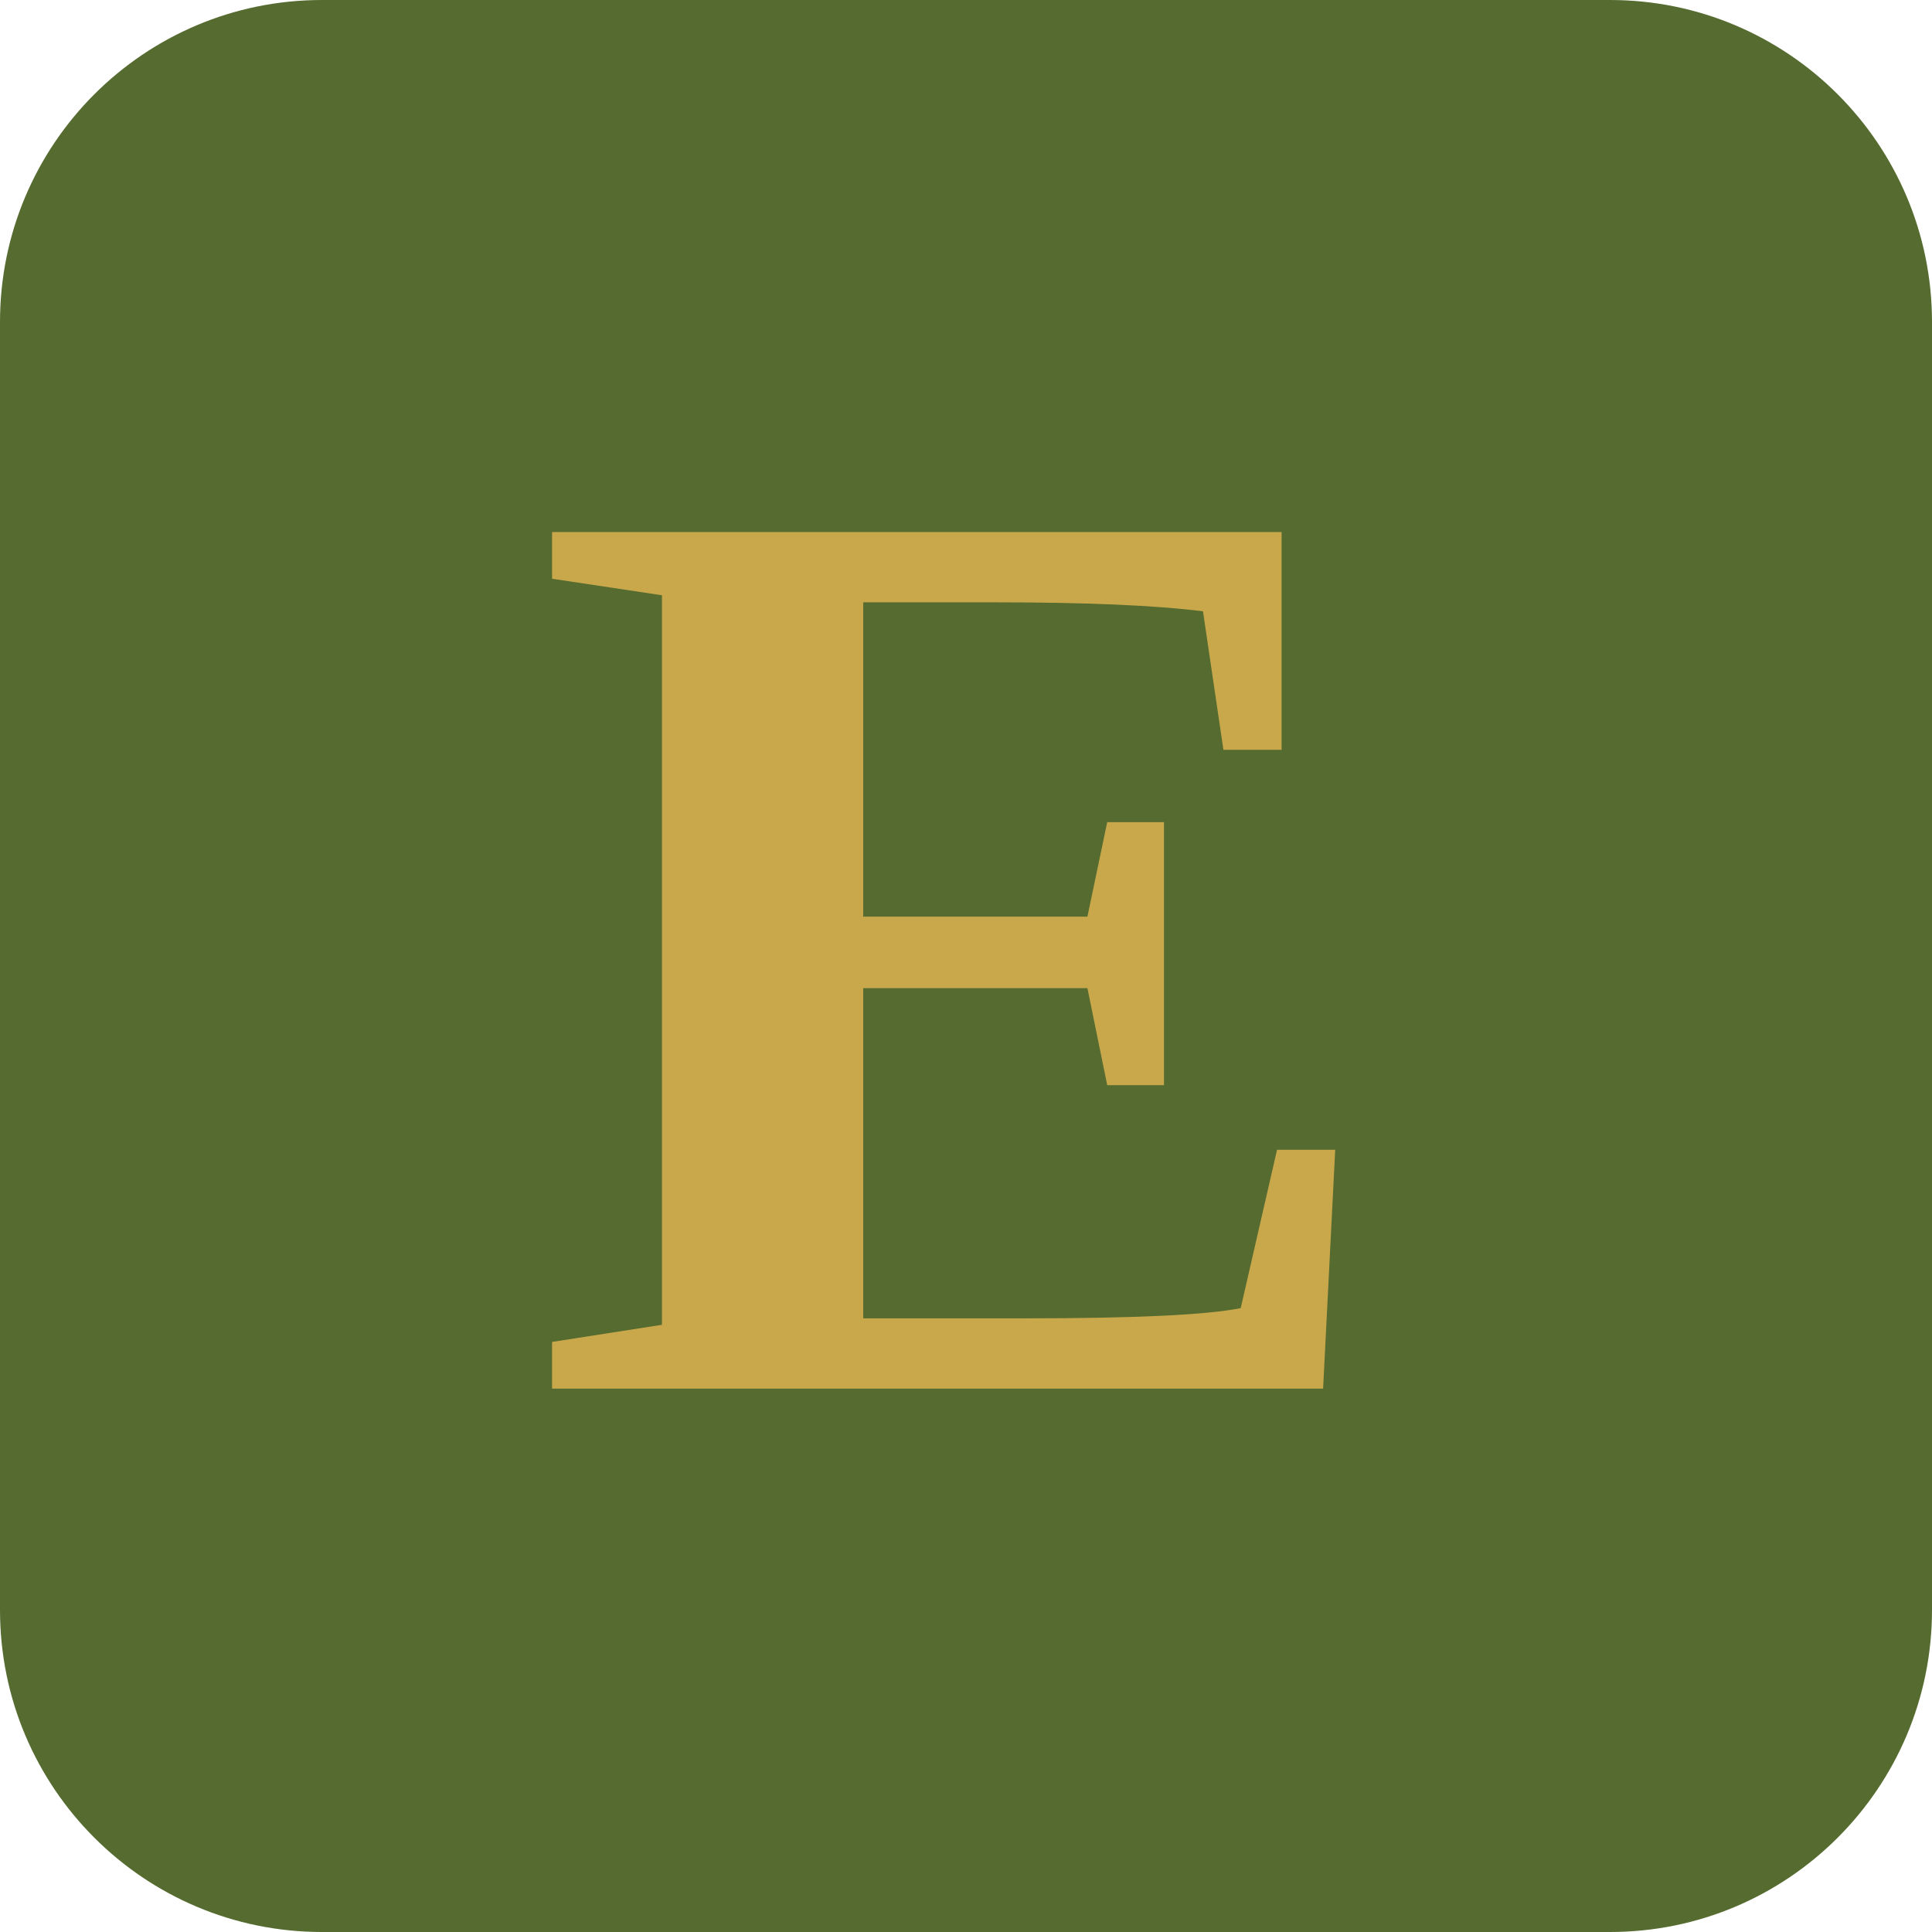
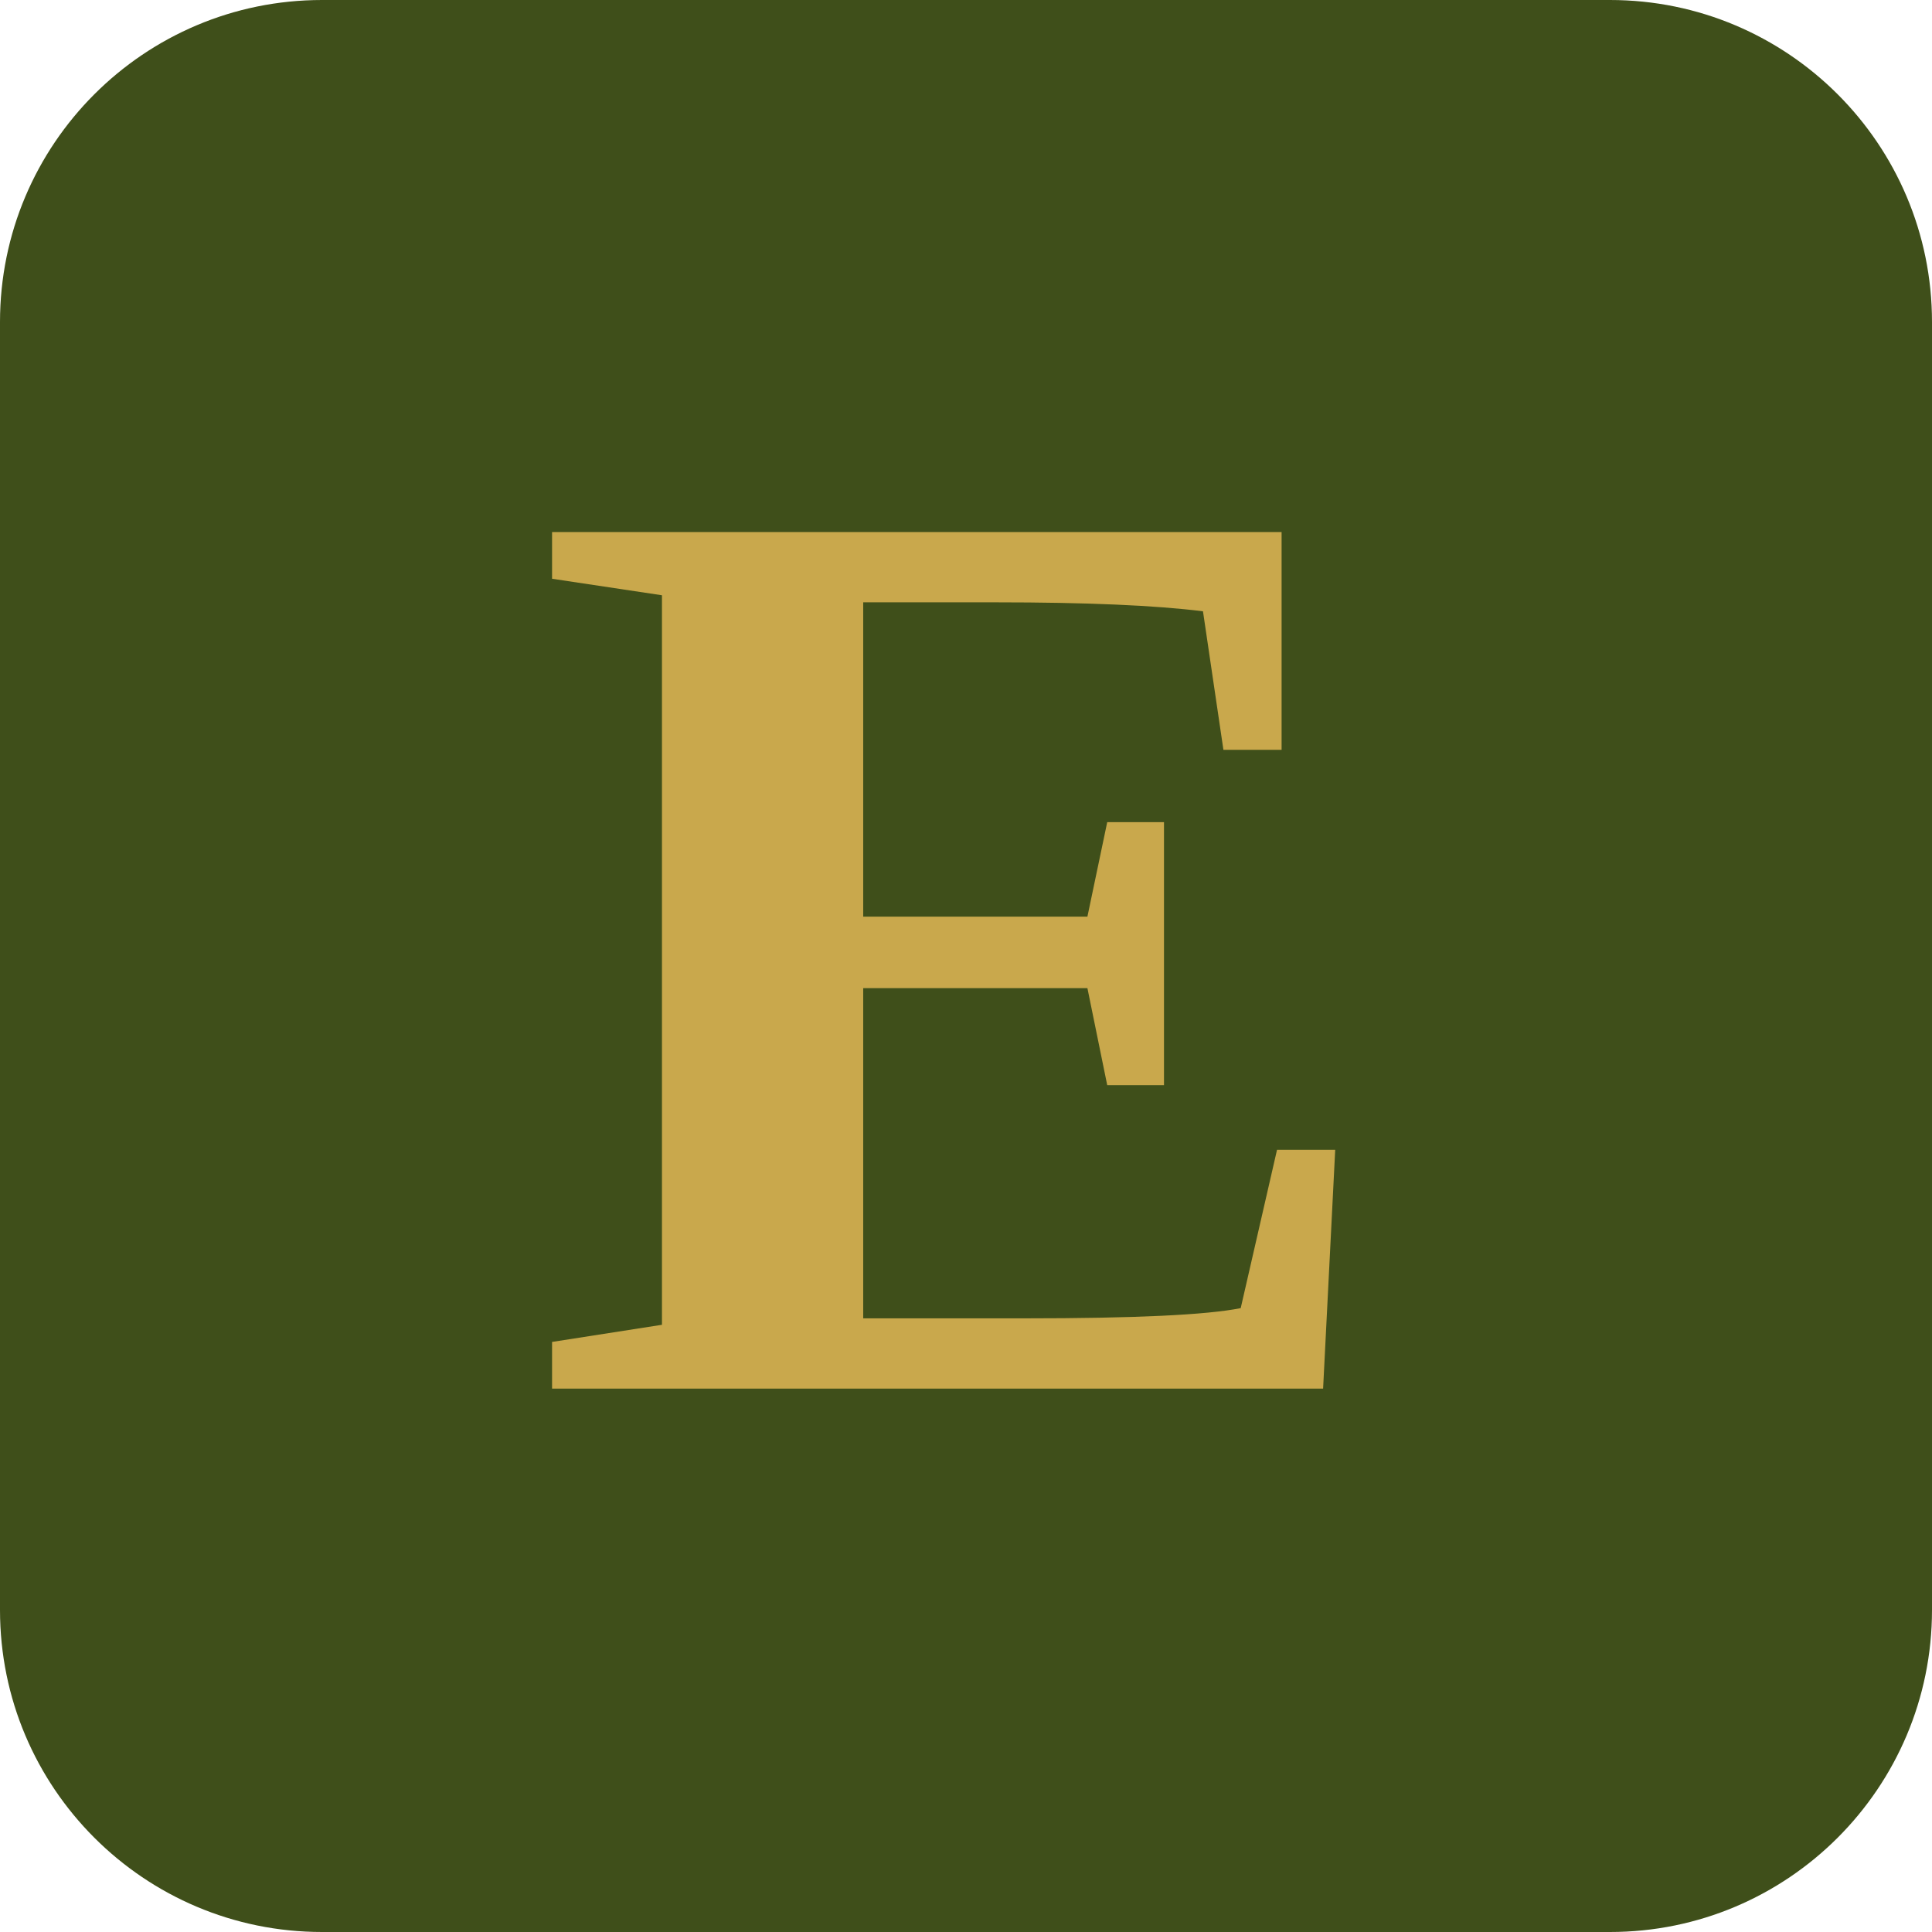
<svg xmlns="http://www.w3.org/2000/svg" viewBox="0 0 192 192" width="192" height="192">
-   <rect width="192" height="192" rx="32" fill="#556B2F" />
+   <rect width="192" height="192" rx="32" fill="#3F4F1A" />
  <text x="96" y="138" font-family="Georgia, 'Times New Roman', serif" font-size="130" font-weight="700" text-anchor="middle" fill="#C9A84C" letter-spacing="-3">E</text>
</svg>
